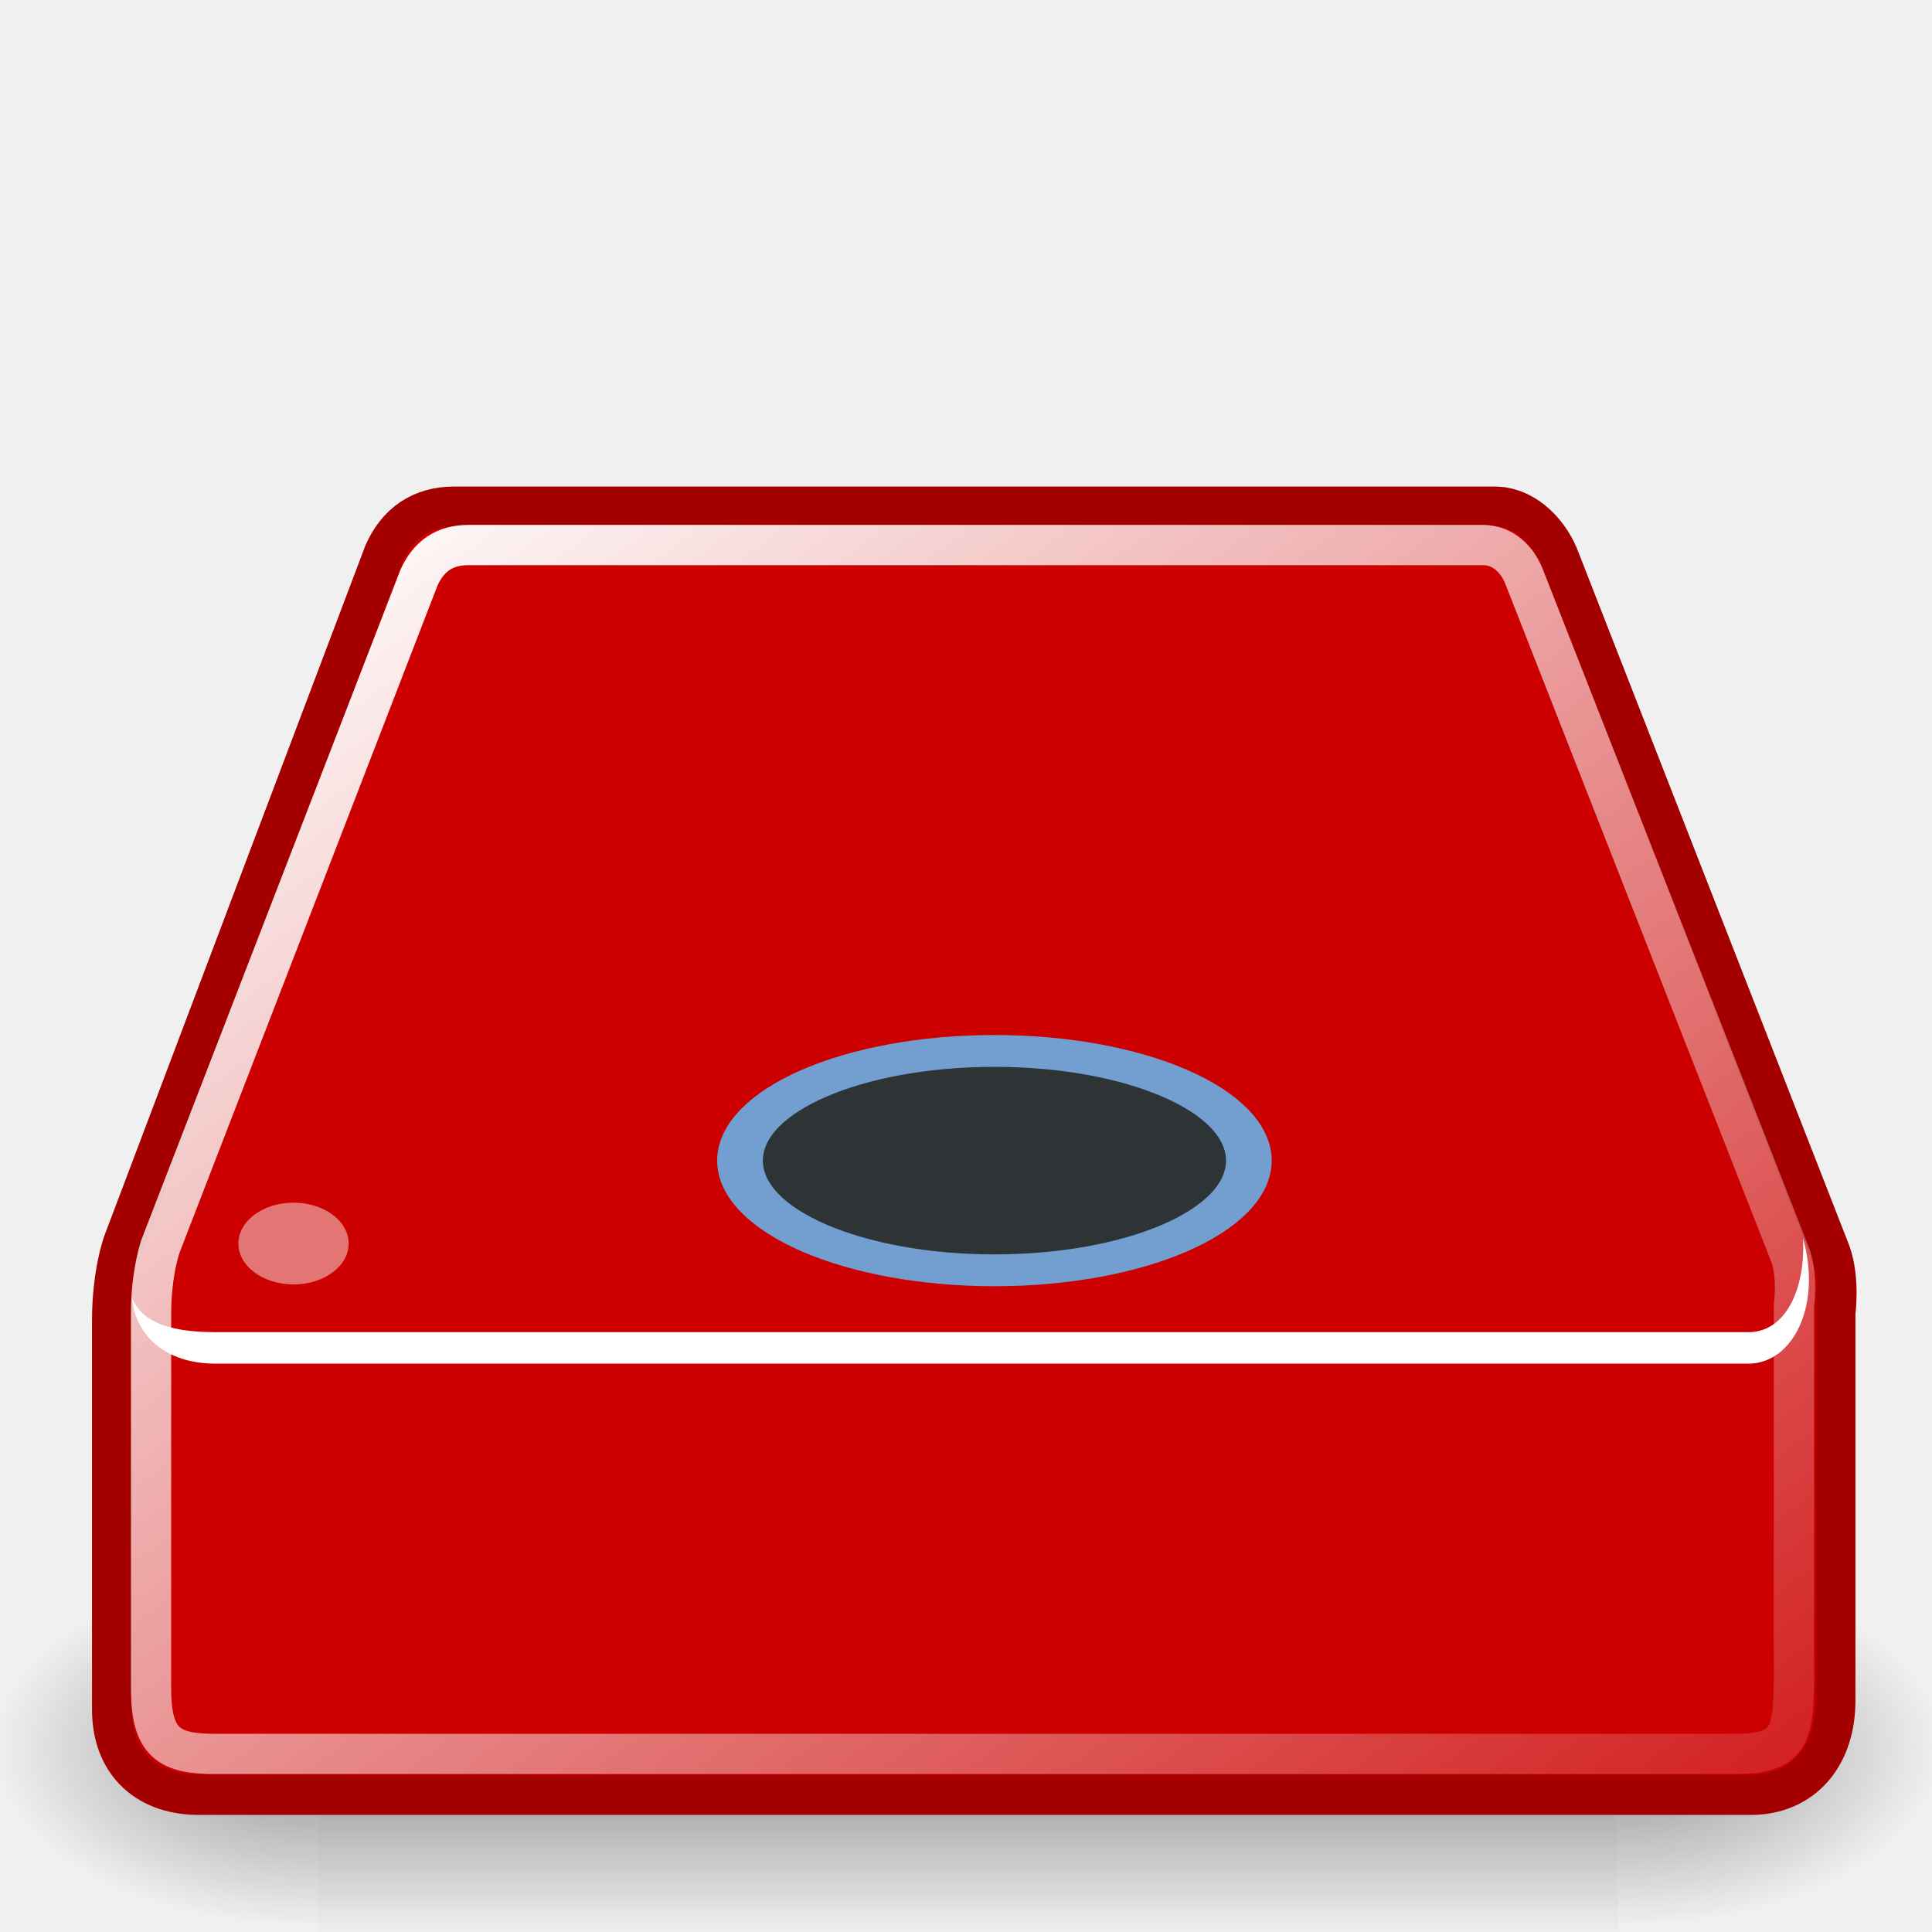
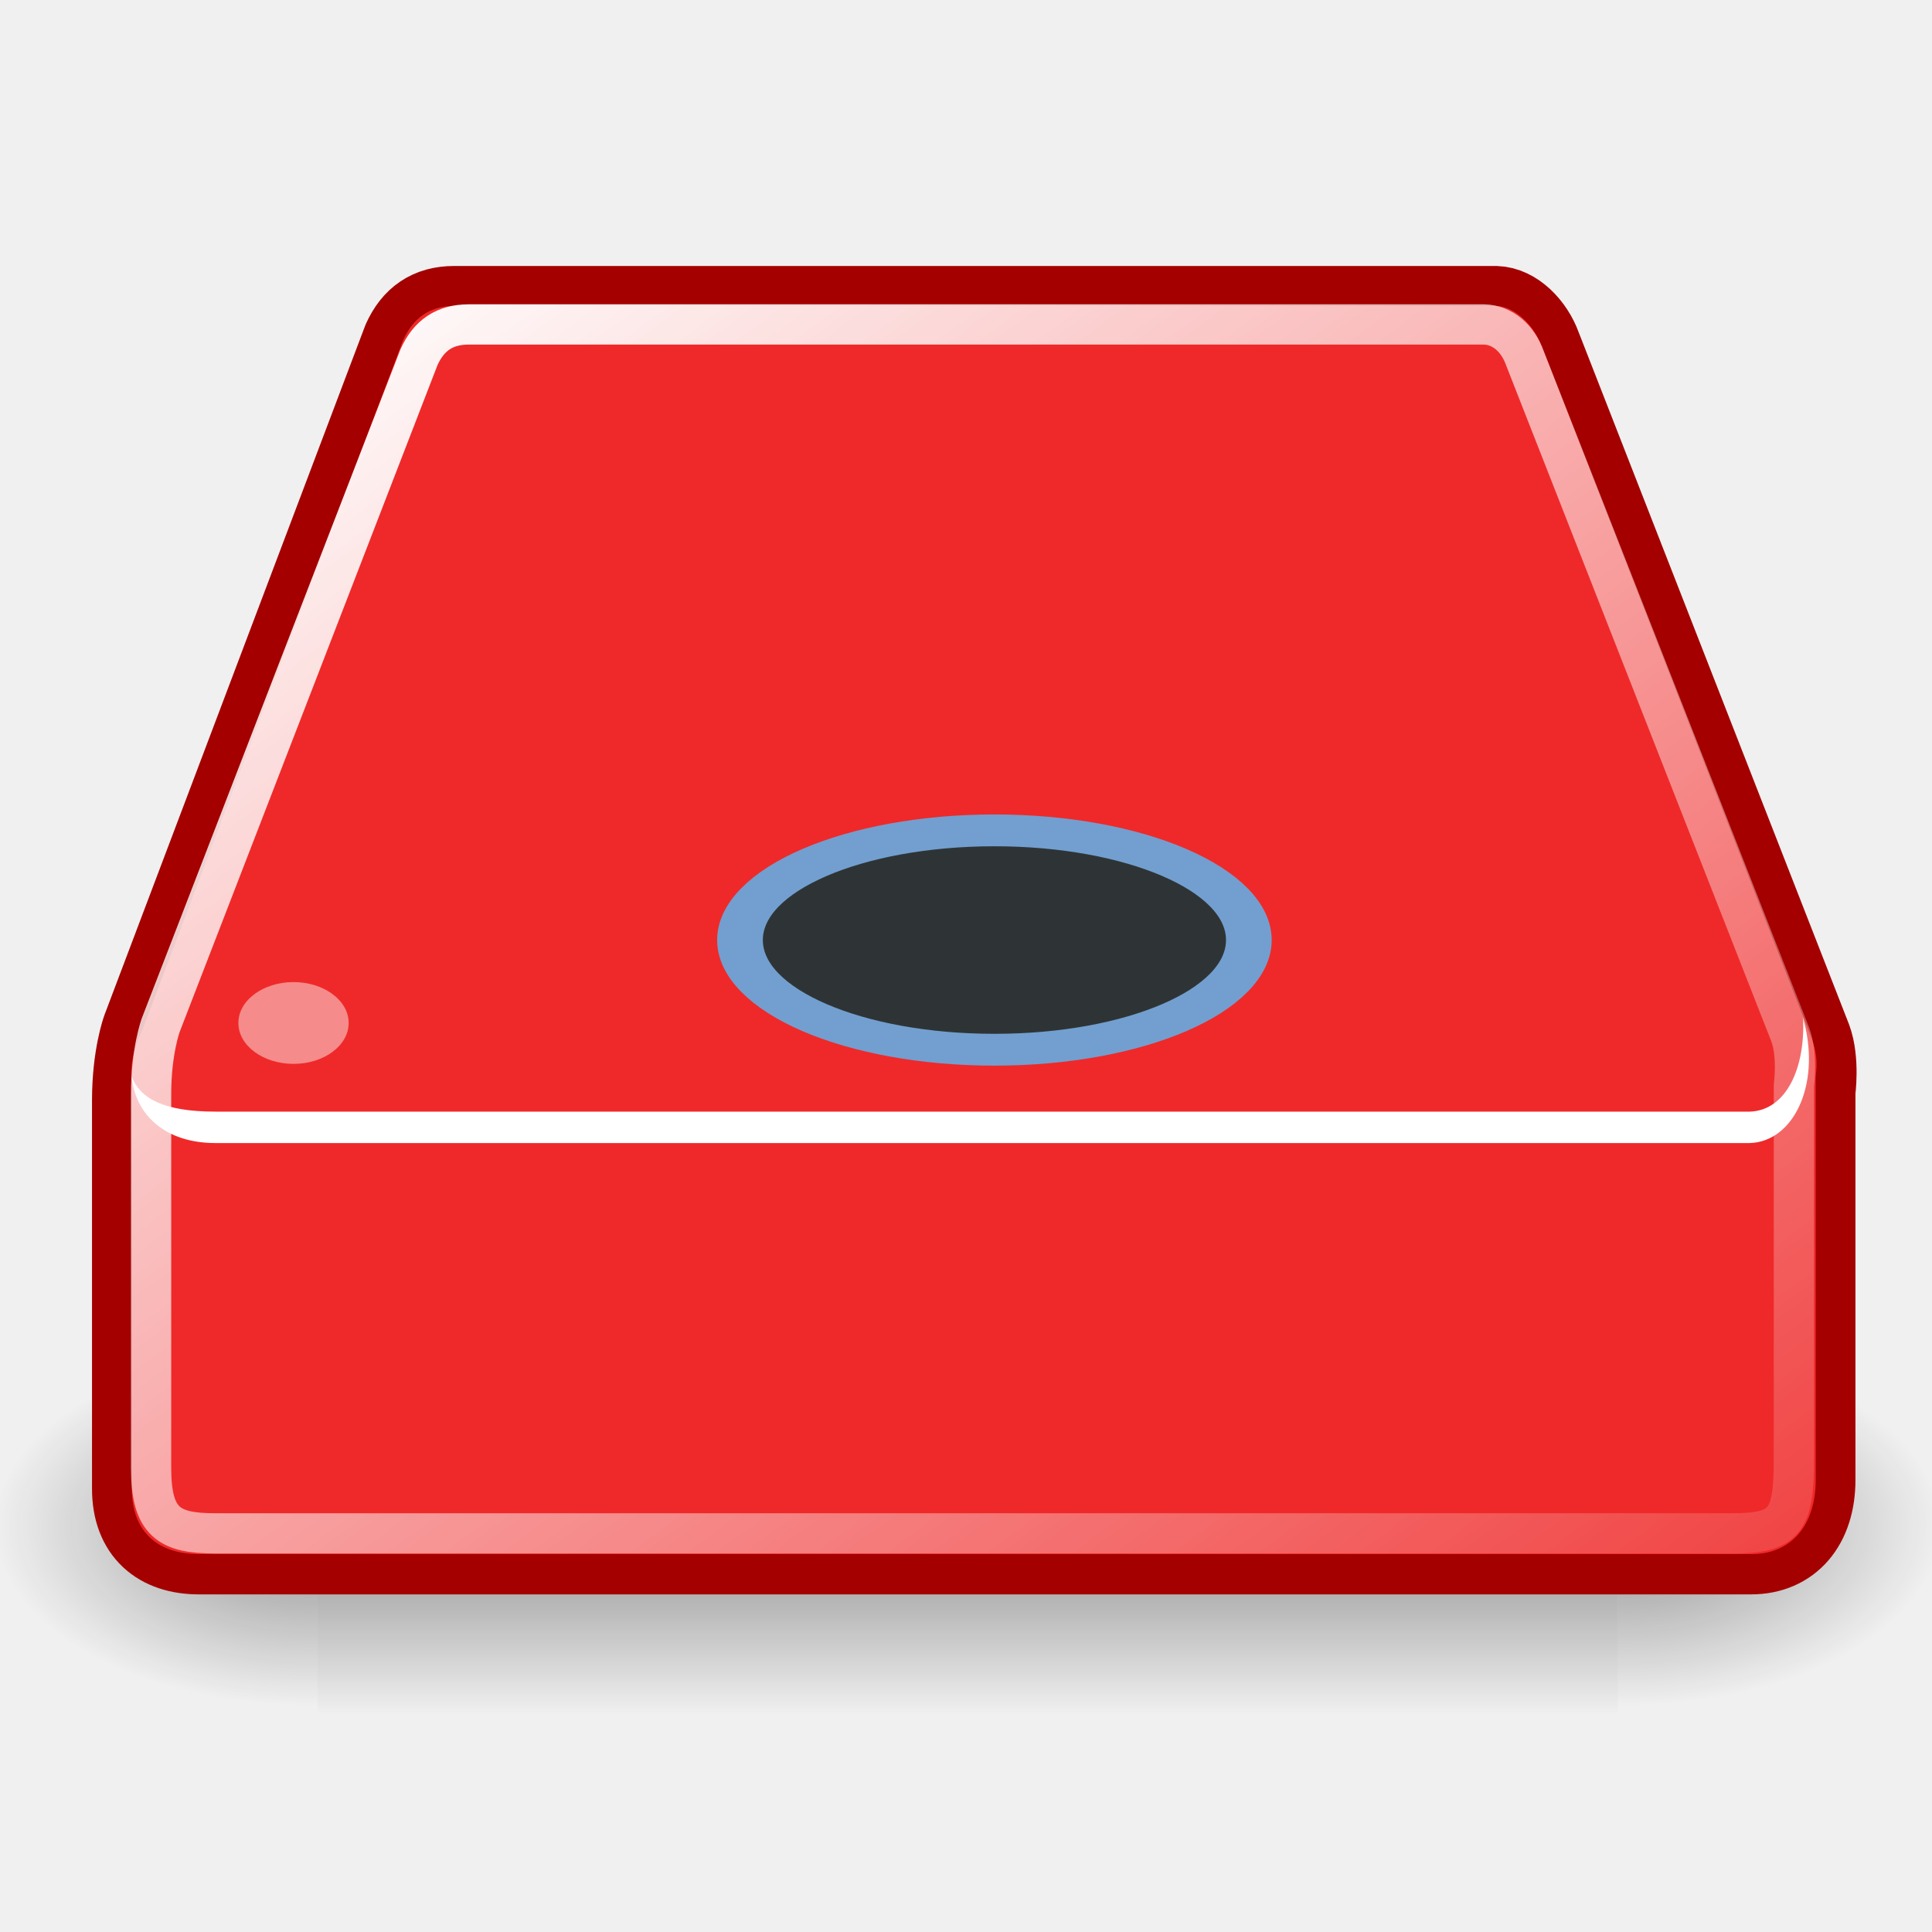
<svg xmlns="http://www.w3.org/2000/svg" xmlns:xlink="http://www.w3.org/1999/xlink" id="svg2913" height="48px" width="48px" version="1.1">
  <defs id="defs3">
    <radialGradient xlink:href="#linearGradient5060" id="radialGradient5031" gradientUnits="userSpaceOnUse" gradientTransform="matrix(-2.774389,0,0,1.969706,112.7623,-872.8854)" cx="605.714" cy="486.648" fx="605.714" fy="486.648" r="117.143" />
    <linearGradient id="linearGradient5060">
      <stop style="stop-color:black;stop-opacity:1;" offset="0" id="stop5062" />
      <stop style="stop-color:black;stop-opacity:0;" offset="1" id="stop5064" />
    </linearGradient>
    <radialGradient xlink:href="#linearGradient5060" id="radialGradient5029" gradientUnits="userSpaceOnUse" gradientTransform="matrix(2.774389,0,0,1.969706,-1891.633,-872.8854)" cx="605.714" cy="486.648" fx="605.714" fy="486.648" r="117.143" />
    <linearGradient id="linearGradient5048">
      <stop style="stop-color:black;stop-opacity:0;" offset="0" id="stop5050" />
      <stop id="stop5056" offset="0.5" style="stop-color:black;stop-opacity:1;" />
      <stop style="stop-color:black;stop-opacity:0;" offset="1" id="stop5052" />
    </linearGradient>
    <linearGradient xlink:href="#linearGradient5048" id="linearGradient5027" gradientUnits="userSpaceOnUse" gradientTransform="matrix(2.774389,0,0,1.969706,-1892.179,-872.8854)" x1="302.857" y1="366.648" x2="302.857" y2="609.505" />
    <linearGradient id="linearGradient2555">
      <stop id="stop2557" offset="0" style="stop-color:#ffffff;stop-opacity:1;" />
      <stop style="stop-color:#e6e6e6;stop-opacity:1;" offset="0.5" id="stop2561" />
      <stop id="stop2563" offset="0.75" style="stop-color:#ffffff;stop-opacity:1;" />
      <stop style="stop-color:#e1e1e1;stop-opacity:1;" offset="0.842" id="stop2565" />
      <stop id="stop2559" offset="1" style="stop-color:#ffffff;stop-opacity:1;" />
    </linearGradient>
    <linearGradient id="linearGradient4274">
      <stop style="stop-color:#ffffff;stop-opacity:0.255;" offset="0" id="stop4276" />
      <stop style="stop-color:#ffffff;stop-opacity:1;" offset="1" id="stop4278" />
    </linearGradient>
    <linearGradient id="linearGradient4264">
      <stop id="stop4266" offset="0" style="stop-color:#000000;stop-opacity:1;" />
      <stop id="stop4268" offset="1" style="stop-color:#000000;stop-opacity:0;" />
    </linearGradient>
    <linearGradient id="linearGradient4254">
      <stop id="stop4256" offset="0" style="stop-color:#ffffff;stop-opacity:1;" />
      <stop id="stop4258" offset="1" style="stop-color:#ffffff;stop-opacity:0;" />
    </linearGradient>
    <linearGradient id="linearGradient4244">
      <stop id="stop4246" offset="0" style="stop-color:#e4e4e4;stop-opacity:1;" />
      <stop id="stop4248" offset="1" style="stop-color:#d3d3d3;stop-opacity:1;" />
    </linearGradient>
    <linearGradient id="linearGradient4228">
      <stop id="stop4230" offset="0" style="stop-color:#bbbbbb;stop-opacity:1;" />
      <stop id="stop4232" offset="1" style="stop-color:#9f9f9f;stop-opacity:1;" />
    </linearGradient>
    <linearGradient id="linearGradient4184">
      <stop id="stop4186" offset="0" style="stop-color:#838383;stop-opacity:1;" />
      <stop id="stop4188" offset="1" style="stop-color:#bbbbbb;stop-opacity:0;" />
    </linearGradient>
-     <linearGradient gradientUnits="userSpaceOnUse" y2="47.621" x2="44.096" y1="4.433" x1="12.378" id="linearGradient4260" xlink:href="#linearGradient4254" gradientTransform="translate(0,5.125)" />
+     <linearGradient gradientUnits="userSpaceOnUse" y2="47.621" x2="44.096" y1="4.433" x1="12.378" id="linearGradient4260" xlink:href="#linearGradient4254" gradientTransform="translate(0,-0.3550776)" />
    <radialGradient gradientUnits="userSpaceOnUse" gradientTransform="matrix(1,0,0,0.651032,-2.885063e-16,9.455693)" r="23.555" fy="27.096" fx="23.202" cy="27.096" cx="23.202" id="radialGradient4270" xlink:href="#linearGradient4264" />
  </defs>
  <g id="layer2">
-     <g style="display:inline" id="g5022" transform="matrix(2.411405e-2,0,0,1.929202e-2,45.48953,41.75228)">
-       <rect y="-150.697" x="-1559.252" height="478.357" width="1339.633" id="rect4173" style="opacity:0.402;color:black;fill:url(#linearGradient5027);fill-opacity:1;fill-rule:nonzero;stroke:none;stroke-width:1;stroke-linecap:round;stroke-linejoin:miter;marker:none;marker-start:none;marker-mid:none;marker-end:none;stroke-miterlimit:4;stroke-dasharray:none;stroke-dashoffset:0;stroke-opacity:1;visibility:visible;display:inline;overflow:visible" />
-       <path id="path5058" d="M -219.619,-150.68 C -219.619,-150.68 -219.619,327.65 -219.619,327.65 C -76.745,328.551 125.781,220.481 125.781,88.454 C 125.781,-43.572 -33.655,-150.68 -219.619,-150.68 z " style="opacity:0.402;color:black;fill:url(#radialGradient5029);fill-opacity:1;fill-rule:nonzero;stroke:none;stroke-width:1;stroke-linecap:round;stroke-linejoin:miter;marker:none;marker-start:none;marker-mid:none;marker-end:none;stroke-miterlimit:4;stroke-dasharray:none;stroke-dashoffset:0;stroke-opacity:1;visibility:visible;display:inline;overflow:visible" />
-       <path style="opacity:0.402;color:black;fill:url(#radialGradient5031);fill-opacity:1;fill-rule:nonzero;stroke:none;stroke-width:1;stroke-linecap:round;stroke-linejoin:miter;marker:none;marker-start:none;marker-mid:none;marker-end:none;stroke-miterlimit:4;stroke-dasharray:none;stroke-dashoffset:0;stroke-opacity:1;visibility:visible;display:inline;overflow:visible" d="M -1559.252,-150.68 C -1559.252,-150.68 -1559.252,327.65 -1559.252,327.65 C -1702.127,328.551 -1904.652,220.481 -1904.652,88.454 C -1904.652,-43.572 -1745.216,-150.68 -1559.252,-150.68 z " id="path5018" />
+     <g style="display:inline" id="g5022" transform="matrix(0.02411405,0,0,0.01929202,45.48953,36.2722)">
+       <rect y="-150.697" x="-1559.252" height="478.357" width="1339.633" id="rect4173" style="opacity:0.402;color:#000000;fill:url(#linearGradient5027);fill-opacity:1;fill-rule:nonzero;stroke:none;stroke-width:1;marker:none;visibility:visible;display:inline;overflow:visible" />
+       <path id="path5058" d="m -219.619,-150.68 c 0,0 0,478.331 0,478.331 142.874,0.9 345.4,-107.17 345.4,-239.196 0,-132.027 -159.437,-239.135 -345.4,-239.135 z" style="opacity:0.402;color:#000000;fill:url(#radialGradient5029);fill-opacity:1;fill-rule:nonzero;stroke:none;stroke-width:1;marker:none;visibility:visible;display:inline;overflow:visible" />
+       <path style="opacity:0.402;color:#000000;fill:url(#radialGradient5031);fill-opacity:1;fill-rule:nonzero;stroke:none;stroke-width:1;marker:none;visibility:visible;display:inline;overflow:visible" d="m -1559.252,-150.68 c 0,0 0,478.331 0,478.331 -142.874,0.9 -345.4,-107.17 -345.4,-239.196 0,-132.027 159.437,-239.135 345.4,-239.135 z" id="path5018" />
    </g>
-     <path id="path4196" d="M 11.286,13.088 C 10.661,13.088 10.254,13.378 10.004,13.931 C 10.004,13.931 3.536,31.035 3.536,31.035 C 3.536,31.035 3.286,31.706 3.286,32.816 C 3.286,32.816 3.286,42.466 3.286,42.466 C 3.286,43.549 3.943,44.091 4.942,44.091 L 43.504,44.091 C 44.489,44.091 45.098,43.373 45.098,42.247 L 45.098,32.597 C 45.098,32.597 45.204,31.827 45.004,31.285 L 38.286,14.088 C 38.101,13.576 37.649,13.1 37.161,13.088 L 11.286,13.088 z " style="fill:none;fill-opacity:1;fill-rule:evenodd;stroke:#a40000;stroke-width:2;stroke-linecap:round;stroke-linejoin:round;stroke-miterlimit:4;stroke-dasharray:none;stroke-opacity:1" />
-     <path id="path4170" d="M 3.274,32.122 L 4.038,31.43 L 41.648,31.492 L 45.11,31.809 L 45.11,42.248 C 45.11,43.373 44.503,44.091 43.518,44.091 L 4.935,44.091 C 3.937,44.091 3.274,43.549 3.274,42.467 L 3.274,32.122 z " style="fill:#cc0000;fill-opacity:1;fill-rule:evenodd;stroke:none;stroke-width:1.02px;stroke-linecap:butt;stroke-linejoin:miter;stroke-opacity:1" />
-     <path id="path3093" d="M 3.549,31.039 C 2.835,32.504 3.548,33.432 4.585,33.432 C 4.585,33.432 43.585,33.432 43.585,33.432 C 44.704,33.408 45.43,32.42 45.013,31.289 L 38.299,14.079 C 38.115,13.567 37.644,13.091 37.156,13.079 L 11.299,13.079 C 10.674,13.079 10.263,13.382 10.013,13.936 C 10.013,13.936 3.549,31.039 3.549,31.039 z " style="fill:#cc0000;fill-opacity:1;fill-rule:evenodd;stroke:none;stroke-width:1px;stroke-linecap:butt;stroke-linejoin:miter;stroke-opacity:1" />
-     <path id="path4201" d="M 44.796,30.754 C 44.86,32.004 44.382,33.07 43.474,33.097 C 43.474,33.097 5.355,33.097 5.355,33.097 C 4.066,33.097 3.488,32.772 3.271,32.229 C 3.363,33.174 4.097,33.879 5.355,33.879 C 5.355,33.879 43.474,33.879 43.474,33.879 C 44.55,33.846 45.227,32.455 44.826,30.884 L 44.796,30.754 z " style="fill:#ffffff;fill-opacity:1;fill-rule:evenodd;stroke:none;stroke-width:1px;stroke-linecap:butt;stroke-linejoin:miter;stroke-opacity:1" />
-     <path transform="translate(8.838843e-2,5.30178)" d="M 8.574 25.594 A 1.37 1.016 0 1 1  5.834,25.594 A 1.37 1.016 0 1 1  8.574 25.594 z" id="path4224" style="opacity:1;color:#000000;fill:#ffffff;fill-opacity:0.458;fill-rule:evenodd;stroke:none;stroke-width:2;stroke-linecap:round;stroke-linejoin:round;marker:none;marker-start:none;marker-mid:none;marker-end:none;stroke-miterlimit:4;stroke-dasharray:none;stroke-dashoffset:0;stroke-opacity:1;visibility:visible;display:inline;overflow:visible" />
-     <path style="fill:none;fill-opacity:1;fill-rule:evenodd;stroke:url(#linearGradient4260);stroke-width:1;stroke-linecap:round;stroke-linejoin:round;stroke-miterlimit:4;stroke-dasharray:none;stroke-opacity:1" d="M 11.643,13.541 C 11.041,13.541 10.65,13.82 10.409,14.353 C 10.409,14.353 3.994,30.944 3.994,30.944 C 3.994,30.944 3.753,31.59 3.753,32.659 C 3.753,32.659 3.753,41.949 3.753,41.949 C 3.753,43.303 4.197,43.576 5.348,43.576 L 43.035,43.576 C 44.358,43.576 44.569,43.259 44.569,41.738 L 44.569,32.448 C 44.569,32.448 44.671,31.706 44.479,31.184 L 37.886,14.378 C 37.708,13.886 37.335,13.552 36.865,13.541 L 11.643,13.541 z " id="path4252" />
-     <path style="fill:#2e3436;stroke:#729fcf" id="path3227" d="m 31.113,28.997 a 5.568,3.447 0 1 1 -11.137,0 5.568,3.447 0 1 1 11.137,0 z" transform="matrix(1.135154,0,0,0.7904725,-4.290799,5.913954)" />
+     <path id="path4196" d="m 11.286,7.608 c -0.625,0 -1.031,0.29 -1.281,0.844 -10e-7,0 -6.469,17.104 -6.469,17.104 0,0 -0.25,0.672 -0.25,1.781 0,0 0,9.65 0,9.65 0,1.083 0.658,1.625 1.656,1.625 l 38.562,0 c 0.985,0 1.594,-0.718 1.594,-1.844 l 0,-9.65 c 0,0 0.106,-0.77 -0.094,-1.312 L 38.286,8.608 c -0.185,-0.512 -0.637,-0.988 -1.125,-1 l -25.875,0 z" style="fill:none;stroke:#a40000;stroke-width:2;stroke-linecap:round;stroke-linejoin:round;stroke-miterlimit:4;stroke-opacity:1;stroke-dasharray:none" />
+     <path id="path4170" d="m 3.274,26.642 0.765,-0.692 37.61,0.062 3.462,0.317 0,10.439 c 0,1.126 -0.607,1.843 -1.592,1.843 l -38.583,0 c -0.998,0 -1.662,-0.542 -1.662,-1.625 l 0,-10.345 z" style="fill:#ef2929;fill-opacity:1;fill-rule:evenodd;stroke:none" />
+     <path id="path3093" d="m 3.549,25.559 c -0.714,1.464 -6.156e-4,2.393 1.036,2.393 0,0 39,0 39,0 1.119,-0.024 1.845,-1.012 1.429,-2.143 L 38.299,8.599 C 38.115,8.087 37.644,7.611 37.156,7.599 l -25.857,0 c -0.625,0 -1.036,0.304 -1.286,0.857 0,0 -6.464,17.104 -6.464,17.104 z" style="fill:#ef2929;fill-opacity:1;fill-rule:evenodd;stroke:none" />
+     <path id="path4201" d="m 44.796,25.274 c 0.064,1.25 -0.414,2.316 -1.322,2.344 0,0 -38.119,-1e-6 -38.119,0 -1.289,0 -1.868,-0.325 -2.084,-0.868 0.092,0.944 0.826,1.649 2.084,1.649 -1e-7,-1e-6 38.119,0 38.119,0 1.076,-0.033 1.753,-1.424 1.352,-2.995 l -0.03,-0.13 z" style="fill:#ffffff;fill-opacity:1;fill-rule:evenodd;stroke:none" />
+     <path transform="translate(0.08838843,-0.1782976)" d="m 8.574,25.594 a 1.37,1.016 0 1 1 -2.74,0 1.37,1.016 0 1 1 2.74,0 z" id="path4224" style="color:#000000;fill:#ffffff;fill-opacity:0.458;fill-rule:evenodd;stroke:none;stroke-width:2;marker:none;visibility:visible;display:inline;overflow:visible" />
+     <path style="fill:none;stroke:url(#linearGradient4260);stroke-width:1;stroke-linecap:round;stroke-linejoin:round;stroke-miterlimit:4;stroke-opacity:1;stroke-dasharray:none" d="m 11.643,8.061 c -0.602,0 -0.993,0.279 -1.233,0.812 -10e-7,0 -6.415,16.591 -6.415,16.591 0,0 -0.241,0.647 -0.241,1.715 0,0 0,9.29 0,9.29 0,1.355 0.444,1.627 1.594,1.627 l 37.687,0 c 1.323,0 1.534,-0.316 1.534,-1.837 l 0,-9.29 c 0,0 0.102,-0.742 -0.09,-1.264 L 37.886,8.898 c -0.178,-0.493 -0.551,-0.826 -1.021,-0.838 l -25.223,0 z" id="path4252" />
+     <path style="fill:#2e3436;stroke:#729fcf" id="path3227" d="m 31.113,28.997 a 5.568,3.447 0 1 1 -11.137,0 5.568,3.447 0 1 1 11.137,0 z" transform="matrix(1.135154,0,0,0.7904725,-4.290799,0.4338766)" />
  </g>
  <g id="layer1" />
</svg>
